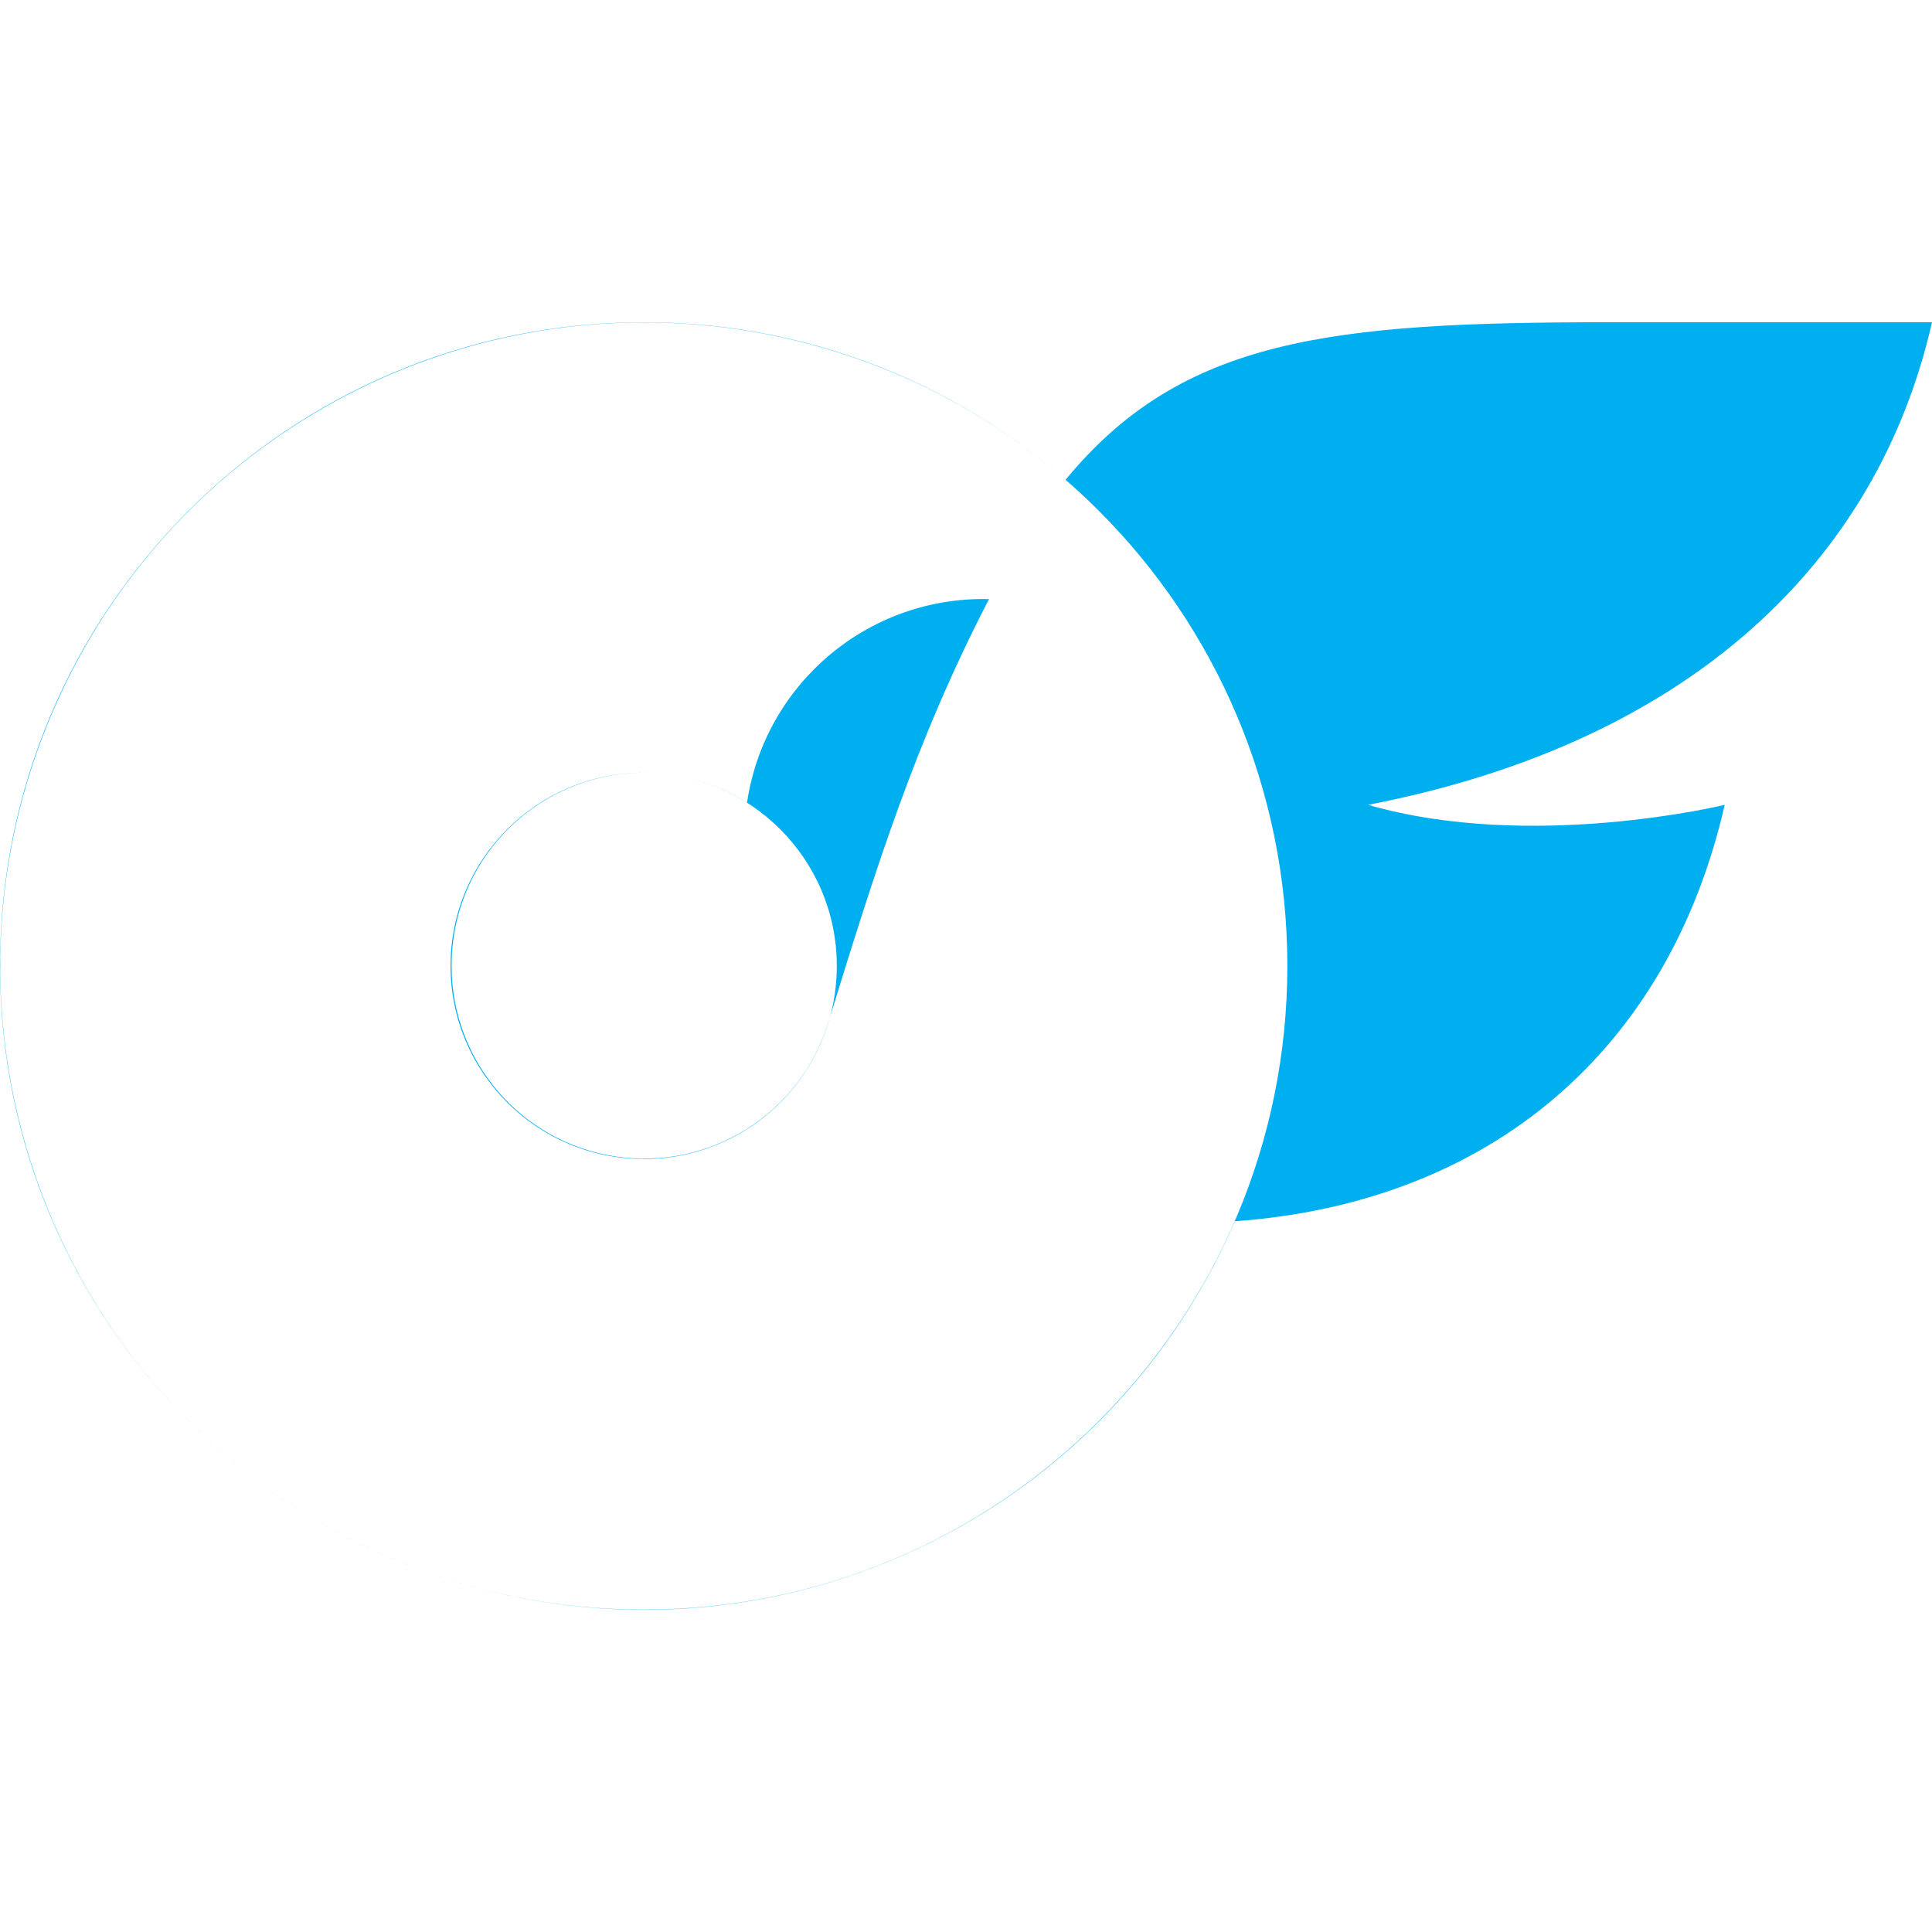
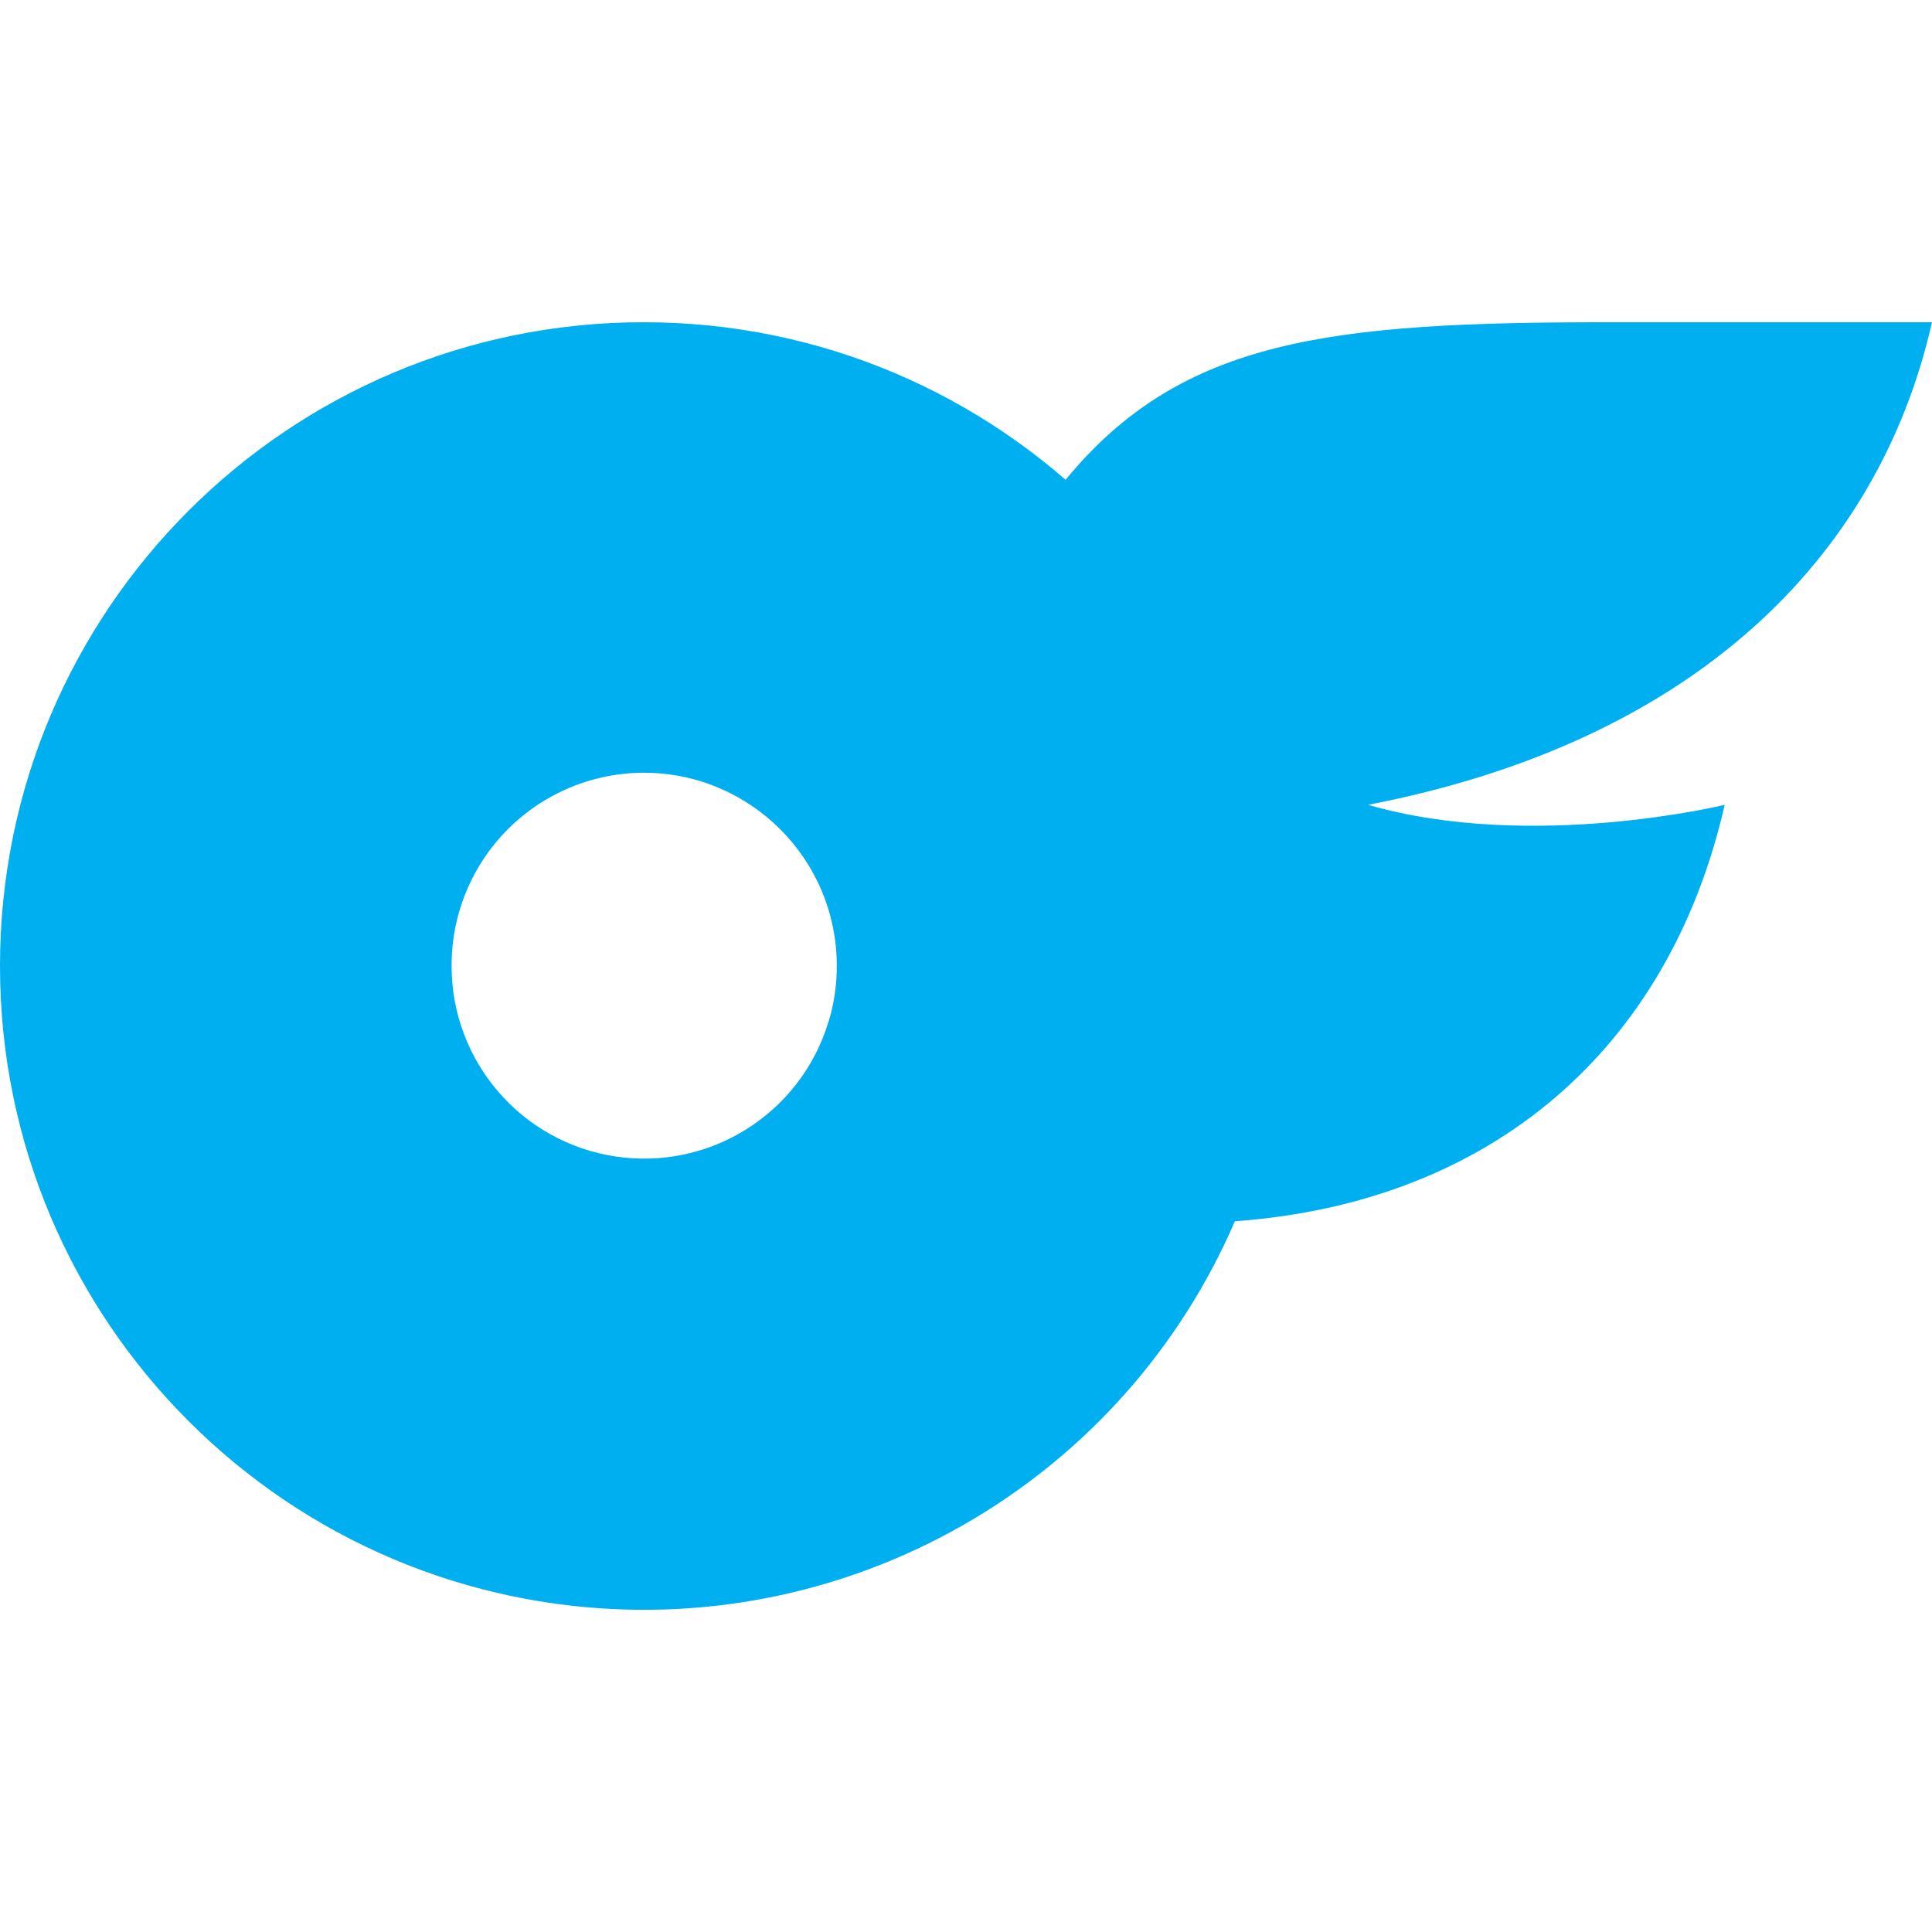
<svg xmlns="http://www.w3.org/2000/svg" viewBox="0 0 24 24" width="100%" height="100%">
-   <path fill="#00AFF0" fill-rule="evenodd" d="M24 4.003h-4.015c-3.45 0-5.3.197-6.748 1.957a7.996 7.996 0 1 0 2.103 9.211c3.182-.231 5.39-2.134 6.085-5.173 0 0-2.399.585-4.43 0 4.018-.777 6.333-3.037 7.005-5.995zM5.61 11.999A2.391 2.391 0 0 1 9.28 9.97a2.966 2.966 0 0 1 2.998-2.528h.008c-.92 1.778-1.407 3.352-1.998 5.263A2.392 2.392 0 0 1 5.61 12Zm2.386-7.996a7.996 7.996 0 1 0 7.996 7.996 7.996 7.996 0 0 0-7.996-7.996Zm0 10.394A2.399 2.399 0 1 1 10.395 12a2.396 2.396 0 0 1-2.399 2.398Z" />
+   <path fill="#00AFF0" d="M24 4.003h-4.015c-3.45 0-5.3.197-6.748 1.957a7.996 7.996 0 1 0 2.103 9.211c3.182-.231 5.39-2.134 6.085-5.173 0 0-2.399.585-4.43 0 4.018-.777 6.333-3.037 7.005-5.995zM5.61 11.999A2.391 2.391 0 0 1 9.28 9.97a2.966 2.966 0 0 1 2.998-2.528h.008c-.92 1.778-1.407 3.352-1.998 5.263A2.392 2.392 0 0 1 5.61 12Zm2.386-7.996a7.996 7.996 0 1 0 7.996 7.996 7.996 7.996 0 0 0-7.996-7.996Zm0 10.394A2.399 2.399 0 1 1 10.395 12a2.396 2.396 0 0 1-2.399 2.398Z" />
</svg>
